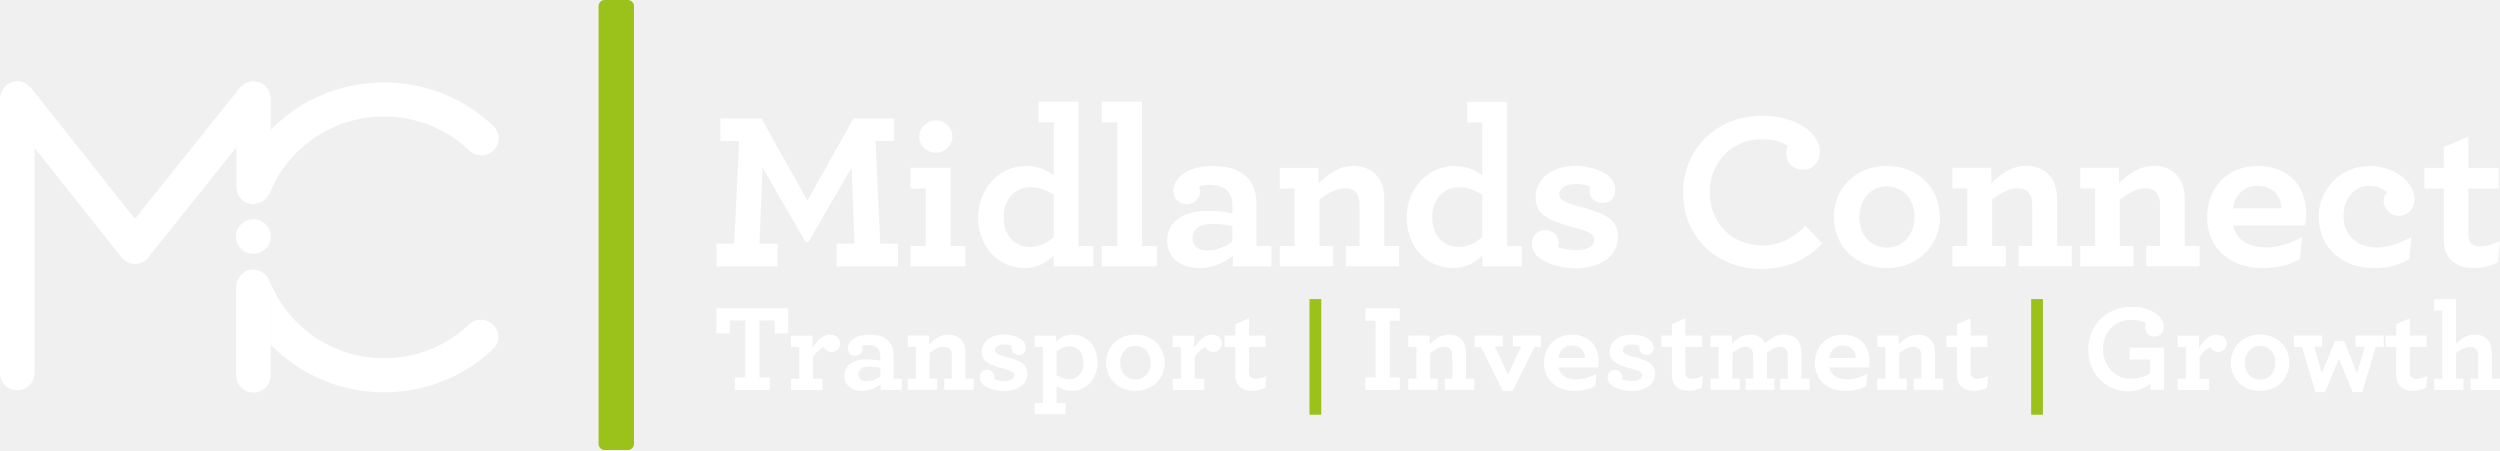
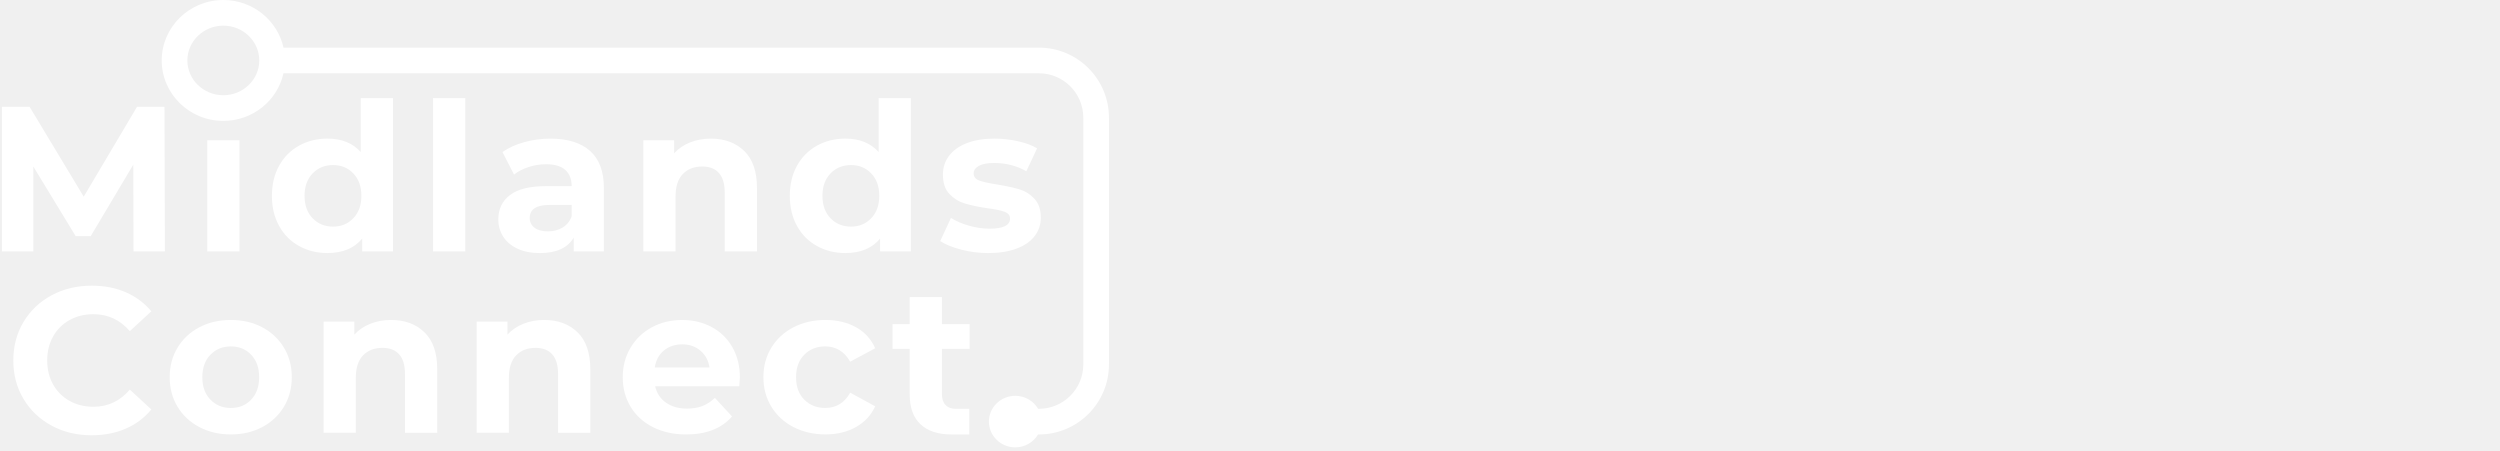
- <svg xmlns="http://www.w3.org/2000/svg" id="Midlands_Connect" viewBox="0 0 200.008 36.004">
+ <svg xmlns="http://www.w3.org/2000/svg" id="Layer_5" viewBox="0 0 200.008 36.046">
  <defs>
    <clipPath id="clippath">
-       <rect x=".004" width="200" height="36" fill="none" stroke-width="0" />
+       <rect x=".153" width="88.569" height="35.792" fill="none" />
    </clipPath>
  </defs>
  <g clip-path="url(#clippath)">
-     <path d="M197.928,21.455c.729,0,1.367-.199,1.915-.468l.161-1.688c-.474.22-1.055.415-1.566.415-.399,0-.692-.126-.836-.378-.09-.163-.128-.325-.128-.578v-3.673h2.423v-1.651h-2.423v-2.501l-1.965.842v1.655h-1.553v1.651h1.553v4.047c0,.504.091.919.272,1.241.4.752,1.183,1.078,2.147,1.078M189.911,21.447c1.166,0,1.986-.232,2.842-.716l.165-1.761c-1.038.557-1.874.826-2.842.826-1.426,0-2.588-.952-2.588-2.465,0-1.729,1.129-2.465,2.04-2.465.787,0,1.277.342,1.425.537-.148.163-.255.431-.255.667,0,.647.543,1.188,1.198,1.188.713,0,1.273-.504,1.273-1.33,0-1.24-1.437-2.644-3.621-2.644-2.373,0-4.045,1.96-4.045,4.01,0,2.538,1.891,4.153,4.408,4.153ZM180.605,14.866c1.165,0,1.874.72,1.911,1.802h-3.881c.219-1.298,1.092-1.802,1.97-1.802ZM184.407,18.031c.058-.269.095-.667.095-.972,0-2.087-1.331-3.779-3.881-3.779s-4.045,1.871-4.045,4.1c0,2.449,1.804,4.063,4.408,4.063,1.165,0,2.183-.232,3.023-.716l.165-1.761c-.931.521-1.928.826-2.896.826-1.326,0-2.348-.541-2.624-1.765h5.755v.004ZM169.523,13.426h-3.094v1.651h1.186v4.604h-1.186v1.619h4.26v-1.619h-1.096v-3.705c.638-.521,1.368-.919,2.064-.919.473,0,.799.179.984.521.107.195.165.484.165.809v3.29h-1.096v1.619h4.264v-1.619h-1.186v-3.779c0-.647-.145-1.188-.421-1.619-.416-.63-1.108-1.009-2.055-1.009-1.166,0-2.023.667-2.789,1.403v-1.257.008ZM159.302,13.426h-3.098v1.651h1.186v4.604h-1.186v1.619h4.264v-1.619h-1.092v-3.705c.639-.521,1.368-.919,2.06-.919.474,0,.799.179.985.521.107.195.164.484.164.809v3.29h-1.096v1.619h4.264v-1.619h-1.182v-3.779c0-.647-.148-1.188-.42-1.619-.416-.63-1.108-1.009-2.056-1.009-1.166,0-2.023.667-2.789,1.403v-1.257l-.004.008ZM150.96,19.812c-1.298,0-2.208-1.009-2.208-2.449s.91-2.445,2.208-2.445c1.297,0,2.204,1.009,2.204,2.445s-.911,2.449-2.204,2.449ZM150.96,21.447c2.603,0,4.243-1.924,4.243-4.084s-1.603-4.084-4.243-4.084-4.248,1.924-4.248,4.084,1.603,4.084,4.248,4.084ZM140.99,21.52c1.916,0,3.642-.773,4.808-2.05l-1.364-1.403c-.894.952-2.039,1.566-3.444,1.566-2.533,0-4.21-1.887-4.21-4.263s1.788-4.23,4.12-4.23c1.091,0,1.787.273,2.134.541-.075.142-.128.378-.128.61,0,.773.564,1.277,1.384,1.277.746,0,1.31-.594,1.31-1.456,0-1.419-1.858-2.855-4.643-2.855-3.497,0-6.303,2.571-6.303,6.134s2.641,6.133,6.34,6.133M129.225,15.175c0-.378-.145-.72-.437-1.005-.544-.541-1.71-.899-2.678-.899-2.241,0-3.259,1.277-3.259,2.497,0,1.35.927,1.871,3.131,2.445,1.224.325,1.57.561,1.57.956,0,.574-.655.846-1.458.846-.565,0-1.076-.106-1.438-.252.016-.106.037-.215.037-.321,0-.683-.527-1.045-1.075-1.045-.618,0-1.055.488-1.055,1.062,0,.415.124.736.453,1.062.528.521,1.838.952,3.061.952,1.805,0,3.37-.878,3.37-2.534,0-1.424-1.108-1.891-3.024-2.396-1.219-.321-1.677-.557-1.677-1.009,0-.415.437-.809,1.331-.809.4,0,.803.073,1.129.199-.037.106-.037.216-.037.342,0,.594.436.972,1.075.972.585,0,.981-.431.981-1.062ZM116.693,19.763c-1.166,0-2.114-.862-2.114-2.375s1.001-2.412,2.114-2.412c.749,0,1.367.252,1.895.61v3.384c-.548.468-1.15.793-1.895.793ZM116.235,21.451c1.022,0,1.768-.447,2.353-1.005v.862h3.168v-1.619h-1.183v-11.547h-3.188v1.651h1.203v4.246c-.458-.378-1.203-.756-2.225-.756-2.15,0-3.827,1.834-3.827,4.12s1.582,4.047,3.699,4.047ZM105.483,13.43h-3.094v1.651h1.187v4.604h-1.187v1.619h4.264v-1.619h-1.096v-3.705c.639-.521,1.368-.919,2.06-.919.474,0,.803.179.985.521.111.195.164.484.164.809v3.291h-1.095v1.619h4.259v-1.619h-1.182v-3.779c0-.647-.144-1.188-.42-1.619-.416-.63-1.108-1.009-2.056-1.009-1.166,0-2.023.667-2.789,1.403v-1.257.008ZM96.593,20.032c-.713,0-1.187-.342-1.187-.972,0-.72.585-1.151,1.549-1.151.618,0,1.187.073,1.64.179v1.24c-.601.435-1.294.704-2.006.704M95.95,21.451c1.075,0,2.043-.468,2.682-1.005v.862h3.077v-1.619h-1.186v-3.364c0-.793-.202-1.476-.618-1.981-.564-.683-1.491-1.062-2.859-1.062-2.167,0-3.168,1.025-3.168,1.993,0,.651.457,1.062,1.055,1.062s1.075-.431,1.075-1.025c0-.106-.037-.289-.074-.395.181-.073.437-.126.787-.126.709,0,1.24.163,1.57.578.198.252.309.61.309,1.078v.63c-.437-.11-1.203-.216-2.023-.216-1.895,0-3.205.899-3.205,2.375s1.219,2.208,2.587,2.208M88.144,21.305h4.408v-1.619h-1.186v-11.547h-3.222v1.651h1.24v9.896h-1.24v1.619ZM82.405,19.759c-1.166,0-2.118-.862-2.118-2.375s1.005-2.412,2.118-2.412c.746,0,1.368.252,1.895.61v3.384c-.548.468-1.149.793-1.895.793ZM81.948,21.447c1.022,0,1.767-.447,2.352-1.005v.862h3.168v-1.619h-1.187v-11.547h-3.184v1.651h1.203v4.246c-.457-.378-1.203-.756-2.225-.756-2.151,0-3.823,1.834-3.823,4.12s1.586,4.047,3.699,4.047M72.843,21.305h4.387v-1.619h-1.182v-6.26h-3.205v1.651h1.219v4.604h-1.219v1.623ZM74.846,12.222c.709,0,1.347-.574,1.347-1.293s-.601-1.293-1.31-1.293-1.347.574-1.347,1.293.602,1.293,1.31,1.293ZM57.321,21.305h4.882v-1.814h-1.438l.235-6.101,3.428,5.938h.276l3.428-5.938.235,6.101h-1.438v1.814h4.915v-1.814h-1.421l-.383-8.204h1.495v-1.814h-3.259l-3.679,6.581-3.683-6.581h-3.275v1.814h1.491l-.383,8.204h-1.421v1.814h-.004Z" fill="#fff" stroke-width="0" />
-     <path d="M18.893,11.803l.017-.02v3.172s.004.016.004.02c0,.545.334,1.062.882,1.273.165.065.338.093.507.093.115,0,.21-.069.321-.098.091-.024.181-.041.264-.081.115-.053.206-.118.301-.199.107-.094.194-.207.268-.33.037-.061.103-.089.128-.159.012-.033.012-.065.025-.098.721-1.749,1.94-3.246,3.518-4.332,1.648-1.127,3.584-1.725,5.595-1.725,2.562,0,4.989.968,6.826,2.725.548.525,1.425.508,1.953-.033.531-.541.515-1.403-.033-1.928-2.356-2.249-5.463-3.49-8.746-3.49-2.579,0-5.071.765-7.181,2.209-.676.464-1.265.988-1.879,1.562v-2.506c0-.033-.017-.057-.017-.089-.004-.093-.029-.179-.053-.268-.021-.077-.037-.159-.074-.228-.041-.089-.107-.167-.169-.244-.045-.057-.086-.114-.14-.163-.029-.024-.041-.061-.07-.081-.066-.053-.144-.069-.218-.11-.049-.029-.099-.057-.152-.077-.136-.053-.272-.073-.412-.081-.025,0-.045-.016-.07-.016-.012,0-.021.004-.033.008-.152,0-.297.037-.445.089-.029.008-.053.016-.082.024-.124.053-.231.134-.338.224-.033.029-.074.053-.103.085-.029.029-.062.045-.091.073l-.107.138c-.025.041-.017.089-.037.13.021-.041.012-.094.037-.13l-8.297,10.368L2.484,7.024c-.021-.029-.058-.041-.082-.065-.074-.081-.165-.142-.255-.203-.041-.029-.074-.073-.115-.093.025.012.033.041.058.053-.017-.012-.033-.024-.049-.033-.008-.004-.012-.016-.021-.02-.008-.004-.017-.008-.025-.016-.008,0-.017-.008-.025-.012-.181-.085-.375-.142-.589-.142-.041,0-.078.02-.119.024-.045,0-.082.016-.124.024-.198.037-.371.106-.527.216-.025.016-.054.012-.078.033-.017.012-.025.033-.041.045-.082.073-.148.155-.21.244-.045.061-.095.118-.128.187-.033.069-.049.142-.074.22-.033.106-.058.207-.066.317,0,.02-.012.033-.012.053v22.004c0,.752.618,1.363,1.38,1.363s1.38-.61,1.38-1.363V11.824l6.95,8.761c.272.346.684.525,1.092.525.297,0,.602-.094.853-.289.165-.126.292-.285.383-.46h.004c.012-.029.021-.049.033-.073-.008.02-.017.045-.029.069l6.847-8.554ZM2.558,7.183c-.017-.024-.033-.049-.049-.069.017.024.033.045.049.069Z" fill="#fff" stroke-width="0" />
-     <path d="M37.526,25.966c-1.837,1.737-4.252,2.693-6.793,2.693-2.027,0-3.971-.606-5.623-1.745-1.59-1.098-2.797-2.611-3.51-4.38.037.122.058.248.058.378v4.653c.552.582,1.19,1.11,1.87,1.582,2.118,1.464,4.61,2.237,7.205,2.237,3.259,0,6.353-1.224,8.705-3.453.552-.521.569-1.383.041-1.928-.527-.545-1.401-.561-1.953-.041" fill="#fff" stroke-width="0" />
-     <path d="M21.558,22.439s-.008-.012-.012-.02c-.012-.024-.033-.045-.045-.069-.305-.634-1.05-.952-1.726-.696-.185.069-.334.187-.466.317,0,0-.008.004-.012.008-.078.077-.124.171-.181.268-.045.073-.095.146-.128.228-.012.033-.037.057-.049.089-.008.024-.017.049-.021.077-.017.089-.025.183-.025.277v7.126c0,.752.618,1.363,1.38,1.363s1.38-.61,1.38-1.363v-7.13c0-.13-.021-.26-.058-.378-.012-.033-.029-.065-.041-.098" fill="#fff" stroke-width="0" />
-     <path d="M20.273,20.304c.774,0,1.397-.618,1.397-1.379s-.626-1.383-1.397-1.383-1.401.618-1.401,1.383.626,1.379,1.401,1.379Z" fill="#fff" stroke-width="0" />
-     <path d="M50.227,36h-1.846c-.272,0-.494-.216-.494-.488V.488c0-.268.222-.488.494-.488h1.846c.272,0,.494.22.494.488v35.028c0,.268-.223.488-.494.488" fill="#9ac21b" stroke-width="0" />
-     <path d="M58.795,30.192h.824v-4.555h-1.228v1.029h-1.075v-2.001h5.743v2.001h-1.079v-1.029h-1.224v4.555h.824v1.001h-2.785v-1.001Z" fill="#fff" stroke-width="0" />
-     <path d="M67.208,27.483c0,.366-.292.675-.655.675-.33,0-.552-.187-.643-.386-.313.11-.676.447-.873.826v1.708h.762v.895h-2.513v-.895h.655v-2.542h-.655v-.915h1.71v.984c.371-.586.836-1.062,1.397-1.062s.816.33.816.716" fill="#fff" stroke-width="0" />
-     <path d="M67.55,30.054c0-.814.725-1.31,1.767-1.31.453,0,.873.061,1.116.118v-.346c0-.256-.062-.456-.173-.594-.181-.228-.474-.317-.865-.317-.19,0-.334.029-.432.069.021.061.041.159.041.22,0,.33-.26.565-.593.565s-.581-.228-.581-.586c0-.537.552-1.102,1.747-1.102.754,0,1.265.207,1.578.586.231.277.342.655.342,1.09v1.855h.655v.895h-1.697v-.476c-.35.297-.886.557-1.479.557-.754,0-1.425-.407-1.425-1.22M70.433,30.107v-.683c-.251-.061-.564-.098-.906-.098-.531,0-.853.236-.853.634,0,.346.26.537.655.537s.774-.15,1.104-.386" fill="#fff" stroke-width="0" />
-     <path d="M74.335,27.54c.42-.407.894-.773,1.537-.773.523,0,.906.207,1.137.557.152.236.231.537.231.891v2.082h.655v.895h-2.352v-.895h.602v-1.818c0-.179-.029-.338-.091-.447-.099-.187-.28-.289-.544-.289-.383,0-.783.22-1.137.508v2.046h.601v.895h-2.352v-.895h.655v-2.542h-.655v-.911h1.71v.696h.004Z" fill="#fff" stroke-width="0" />
-     <path d="M81.523,28.394c-.35,0-.593-.207-.593-.537,0-.069,0-.13.021-.187-.181-.069-.404-.11-.622-.11-.49,0-.733.22-.733.447,0,.248.251.378.923.557,1.055.277,1.668.537,1.668,1.322,0,.915-.865,1.399-1.862,1.399-.671,0-1.397-.24-1.689-.525-.181-.179-.251-.358-.251-.586,0-.317.243-.586.585-.586.301,0,.593.199.593.578,0,.061-.012.118-.021.179.202.077.482.138.795.138.441,0,.803-.146.803-.468,0-.22-.19-.346-.865-.525-1.215-.317-1.73-.606-1.73-1.35,0-.675.564-1.379,1.8-1.379.531,0,1.174.199,1.479.496.161.159.243.346.243.557,0,.346-.223.586-.544.586" fill="#fff" stroke-width="0" />
-     <path d="M82.78,32.246h.655v-4.486h-.655v-.911h1.71v.496c.342-.317.713-.578,1.306-.578,1.145,0,2.01.923,2.01,2.233s-.914,2.274-2.08,2.274c-.474,0-.865-.171-1.195-.419v1.391h.713v.891h-2.463v-.891ZM86.681,29.012c0-.834-.503-1.31-1.125-1.31-.412,0-.733.179-1.026.435v1.867c.28.199.622.338,1.026.338.581,0,1.125-.468,1.125-1.33Z" fill="#fff" stroke-width="0" />
-     <path d="M88.49,29.02c0-1.192.906-2.253,2.34-2.253s2.34,1.041,2.34,2.253-.902,2.253-2.34,2.253-2.34-1.041-2.34-2.253ZM92.049,29.02c0-.793-.503-1.35-1.215-1.35s-1.215.557-1.215,1.35.503,1.35,1.215,1.35,1.215-.557,1.215-1.35Z" fill="#fff" stroke-width="0" />
-     <path d="M97.747,27.483c0,.366-.292.675-.655.675-.334,0-.552-.187-.643-.386-.313.11-.671.447-.873.826v1.708h.762v.895h-2.513v-.895h.655v-2.542h-.655v-.915h1.71v.984c.371-.586.832-1.062,1.397-1.062s.816.33.816.716" fill="#fff" stroke-width="0" />
-     <path d="M98.983,30.676c-.099-.179-.152-.407-.152-.683v-2.233h-.853v-.915h.853v-.911l1.088-.468v1.379h1.335v.915h-1.335v2.026c0,.138.021.228.07.317.079.138.243.207.462.207.28,0,.601-.11.865-.228l-.091.931c-.3.15-.655.256-1.054.256-.532,0-.964-.179-1.187-.594Z" fill="#fff" stroke-width="0" />
-     <path d="M105.706,23.928h-.944v9.249h.944v-9.249Z" fill="#9ac21b" stroke-width="0" />
-     <path d="M109.244,30.192h.804v-4.527h-.804v-1.001h2.744v1.001h-.803v4.527h.803v1.001h-2.744v-1.001Z" fill="#fff" stroke-width="0" />
-     <path d="M114.382,27.54c.42-.407.894-.773,1.536-.773.523,0,.907.207,1.137.557.153.236.231.537.231.891v2.082h.655v.895h-2.352v-.895h.601v-1.818c0-.179-.029-.338-.091-.447-.098-.187-.28-.289-.543-.289-.383,0-.783.22-1.137.508v2.046h.601v.895h-2.352v-.895h.655v-2.542h-.655v-.911h1.709v.696h.005Z" fill="#fff" stroke-width="0" />
-     <path d="M118.485,27.76h-.515v-.915h2.253v.866h-.634l1.054,2.261,1.055-2.261h-.663v-.866h2.241v.915h-.511l-1.751,3.514h-.783l-1.746-3.514Z" fill="#fff" stroke-width="0" />
-     <path d="M124.676,29.387c.153.675.713.972,1.446.972.532,0,1.084-.171,1.599-.456l-.091.972c-.461.268-1.026.399-1.668.399-1.438,0-2.435-.895-2.435-2.241,0-1.232.873-2.261,2.233-2.261,1.359,0,2.142.931,2.142,2.083,0,.171-.02.386-.049.537h-3.177v-.004ZM124.664,28.634h2.142c-.02-.594-.412-.993-1.054-.993-.482,0-.964.277-1.088.993Z" fill="#fff" stroke-width="0" />
-     <path d="M131.75,28.394c-.35,0-.593-.207-.593-.537,0-.069,0-.13.02-.187-.181-.069-.403-.11-.622-.11-.494,0-.733.22-.733.447,0,.248.251.378.923.557,1.054.277,1.668.537,1.668,1.322,0,.915-.865,1.399-1.858,1.399-.675,0-1.396-.24-1.689-.525-.181-.179-.251-.358-.251-.586,0-.317.243-.586.585-.586.301,0,.593.199.593.578,0,.061-.008.118-.021.179.202.077.482.138.796.138.44,0,.803-.146.803-.468,0-.22-.19-.346-.865-.525-1.216-.317-1.731-.606-1.731-1.35,0-.675.565-1.379,1.801-1.379.531,0,1.178.199,1.479.496.16.159.243.346.243.557,0,.346-.223.586-.544.586" fill="#fff" stroke-width="0" />
-     <path d="M133.913,30.676c-.099-.179-.153-.407-.153-.683v-2.233h-.852v-.915h.852v-.911l1.084-.468v1.379h1.335v.915h-1.335v2.026c0,.138.02.228.07.317.078.138.243.207.461.207.28,0,.602-.11.865-.228l-.09.931c-.301.15-.655.256-1.055.256-.531,0-.964-.179-1.186-.594" fill="#fff" stroke-width="0" />
-     <path d="M136.838,30.302h.655v-2.542h-.655v-.915h1.709v.683c.342-.366.824-.765,1.479-.765.474,0,.824.179,1.047.468.061.077.098.159.14.248.412-.399.906-.716,1.466-.716.614,0,1.034.22,1.257.626.119.22.181.496.181.814v2.095h.655v.895h-2.34v-.895h.593v-1.834c0-.171-.02-.297-.07-.407-.09-.207-.272-.309-.523-.309-.362,0-.746.207-1.075.484v2.062h.593v.895h-2.29v-.895h.601v-1.834c0-.171-.021-.297-.07-.407-.091-.207-.26-.309-.523-.309-.363,0-.742.207-1.075.484v2.062h.585v.895h-2.332v-.895l-.008.012Z" fill="#fff" stroke-width="0" />
-     <path d="M146.346,29.387c.148.675.712.972,1.446.972.531,0,1.083-.171,1.598-.456l-.09.972c-.462.268-1.026.399-1.669.399-1.438,0-2.435-.895-2.435-2.241,0-1.232.874-2.261,2.233-2.261,1.36,0,2.142.931,2.142,2.083,0,.171-.02.386-.049.537h-3.176v-.004ZM146.333,28.634h2.143c-.021-.594-.412-.993-1.055-.993-.482,0-.964.277-1.083.993" fill="#fff" stroke-width="0" />
-     <path d="M151.903,27.54c.42-.407.894-.773,1.537-.773.523,0,.906.207,1.137.557.152.236.231.537.231.891v2.082h.655v.895h-2.353v-.895h.602v-1.818c0-.179-.029-.338-.091-.447-.099-.187-.28-.289-.544-.289-.383,0-.782.22-1.137.508v2.046h.602v.895h-2.353v-.895h.655v-2.542h-.655v-.911h1.71v.696h.004Z" fill="#fff" stroke-width="0" />
-     <path d="M156.719,30.676c-.099-.179-.152-.407-.152-.683v-2.233h-.853v-.915h.853v-.911l1.087-.468v1.379h1.335v.915h-1.335v2.026c0,.138.021.228.07.317.078.138.243.207.462.207.28,0,.601-.11.865-.228l-.091.931c-.301.15-.655.256-1.055.256-.531,0-.964-.179-1.186-.594Z" fill="#fff" stroke-width="0" />
-     <path d="M163.442,23.928h-.943v9.249h.943v-9.249Z" fill="#9ac21b" stroke-width="0" />
-     <path d="M167.072,27.947c0-2.013,1.549-3.404,3.477-3.404,1.536,0,2.562.793,2.562,1.578,0,.476-.313.805-.725.805-.453,0-.762-.277-.762-.704,0-.13.029-.256.07-.338-.19-.15-.573-.297-1.178-.297-1.286,0-2.27.944-2.27,2.351s1.054,2.363,2.171,2.363c.692,0,1.174-.15,1.598-.419v-1.123h-1.648v-.952h2.765v3.384h-1.088v-.488c-.461.358-1.055.606-1.8.606-1.628,0-3.177-1.269-3.177-3.364" fill="#fff" stroke-width="0" />
-     <path d="M178.141,27.483c0,.366-.292.675-.655.675-.334,0-.552-.187-.643-.386-.313.11-.671.447-.873.826v1.708h.762v.895h-2.513v-.895h.655v-2.542h-.655v-.915h1.71v.984c.371-.586.832-1.062,1.396-1.062.565,0,.816.33.816.716" fill="#fff" stroke-width="0" />
-     <path d="M178.471,29.02c0-1.192.906-2.253,2.34-2.253,1.433,0,2.34,1.041,2.34,2.253s-.907,2.253-2.34,2.253c-1.434,0-2.34-1.041-2.34-2.253ZM182.03,29.02c0-.793-.503-1.35-1.215-1.35-.713,0-1.216.557-1.216,1.35s.503,1.35,1.216,1.35c.712,0,1.215-.557,1.215-1.35Z" fill="#fff" stroke-width="0" />
-     <path d="M184.16,27.76h-.643v-.915h2.262v.895h-.622l.601,2.135,1.038-2.583h.754l1.026,2.583.602-2.135h-.725v-.895h2.261v.915h-.642l-1.088,3.604h-.77l-1.096-2.66-1.096,2.66h-.775l-1.087-3.604Z" fill="#fff" stroke-width="0" />
-     <path d="M191.86,30.676c-.099-.179-.153-.407-.153-.683v-2.233h-.853v-.915h.853v-.911l1.088-.468v1.379h1.334v.915h-1.334v2.026c0,.138.02.228.07.317.082.138.243.207.461.207.28,0,.602-.11.865-.228l-.09.931c-.301.15-.655.256-1.055.256-.531,0-.964-.179-1.186-.594Z" fill="#fff" stroke-width="0" />
-     <path d="M194.735,24.843v-.911h1.751v3.571c.412-.386.873-.736,1.499-.736.474,0,.845.171,1.076.468.189.248.292.586.292.984v2.083h.655v.895h-2.352v-.895h.601v-1.818c0-.236-.049-.407-.14-.525-.111-.138-.28-.207-.494-.207-.383,0-.783.22-1.137.504v2.046h.601v.895h-2.352v-.895h.655v-5.458h-.655Z" fill="#fff" stroke-width="0" />
+     <path d="M4.131,34.052c-.953-.512-1.702-1.223-2.248-2.132-.545-.909-.818-1.937-.818-3.083s.273-2.173.818-3.082c.545-.909,1.294-1.62,2.248-2.132.953-.512,2.025-.768,3.215-.768,1.003,0,1.909.176,2.719.529.81.353,1.49.86,2.041,1.521l-1.719,1.587c-.782-.903-1.752-1.355-2.909-1.355-.717,0-1.355.157-1.917.471-.562.314-1.0.752-1.314,1.314-.314.562-.471,1.201-.471,1.917s.157,1.355.471,1.917c.314.562.752,1,1.314,1.314.562.314,1.201.472,1.917.472,1.157,0,2.126-.457,2.909-1.372l1.719,1.587c-.551.672-1.234,1.185-2.05,1.537-.816.353-1.724.529-2.727.529-1.179,0-2.245-.256-3.198-.769h.001Z" fill="#fff" />
+     <path d="M15.948,34.168c-.744-.391-1.325-.934-1.744-1.628-.419-.694-.628-1.482-.628-2.364s.209-1.669.628-2.364c.418-.694 1-1.237,1.744-1.628.743-.391,1.584-.586,2.52-.586s1.774.196,2.512.586c.738.392,1.316.934,1.736,1.628.418.694.628,1.482.628,2.364s-.21,1.67-.628,2.364c-.419.694-.997,1.237-1.736,1.628-.738.392-1.576.587-2.512.587s-1.777-.196-2.52-.587ZM20.096,31.97c.424-.446.637-1.044.637-1.793s-.212-1.347-.637-1.793c-.424-.447-.967-.67-1.628-.67s-1.206.223-1.636.67c-.43.446-.645,1.044-.645,1.793s.214,1.347.645,1.793c.43.446.975.67,1.636.67s1.204-.223,1.628-.67Z" fill="#fff" />
+     <path d="M33.963,26.59c.678.661,1.016,1.642,1.016,2.942v5.091h-2.579v-4.694c0-.705-.154-1.231-.463-1.578-.309-.347-.755-.521-1.339-.521-.65,0-1.168.201-1.554.603-.386.403-.578,1-.578,1.793v4.396h-2.578v-8.892h2.462v1.041c.342-.374.766-.663,1.273-.867.507-.204,1.063-.306,1.669-.306,1.102,0,1.992.331,2.669.991h0Z" fill="#fff" />
+     <path d="M46.21,26.59c.678.661,1.016,1.642,1.016,2.942v5.091h-2.579v-4.694c0-.705-.154-1.231-.463-1.578-.309-.347-.755-.521-1.339-.521-.65,0-1.168.201-1.554.603-.386.403-.578,1-.578,1.793v4.396h-2.578v-8.892h2.462v1.041c.342-.374.766-.663,1.273-.867.507-.204,1.063-.306,1.669-.306,1.102,0,1.992.331,2.669.991h.001Z" fill="#fff" />
+     <path d="M59.143,30.904h-6.727c.121.551.408.986.86,1.306.451.32,1.013.48,1.686.48.463,0,.873-.069,1.231-.206.358-.138.691-.356 1-.653l1.372,1.488c-.838.959-2.061,1.438-3.669,1.438-1.003,0-1.89-.196-2.661-.587-.771-.391-1.366-.934-1.785-1.628-.419-.694-.628-1.482-.628-2.364s.206-1.655.62-2.355c.413-.699.981-1.245,1.703-1.636.721-.391,1.529-.587,2.421-.587s1.658.188,2.363.562c.705.375,1.259.912,1.661,1.612.402.7.604,1.512.604,2.438,0,.034-.017.265-.05.694l-0-.001ZM53.11,28.045c-.397.331-.639.782-.727,1.355h4.38c-.088-.562-.33-1.011-.727-1.347-.397-.336-.882-.504-1.455-.504s-1.074.165-1.471.496Z" fill="#fff" />
+     <path d="M63.481,34.168c-.755-.391-1.345-.934-1.769-1.628-.424-.694-.637-1.482-.637-2.364s.212-1.669.637-2.364c.424-.694,1.014-1.237,1.769-1.628.755-.391,1.606-.586,2.553-.586s1.754.196,2.454.586c.699.392,1.209.95,1.529,1.678l-2,1.074c-.463-.815-1.13-1.223-2-1.223-.672,0-1.229.22-1.669.661-.441.441-.661,1.041-.661,1.802s.22,1.361.661,1.801c.44.441.997.661,1.669.661.881,0,1.548-.408,2-1.223l2,1.091c-.32.705-.829,1.256-1.529,1.653-.7.397-1.518.595-2.454.595s-1.799-.196-2.553-.587v-0Z" fill="#fff" />
+     <path d="M76.1,34.756c-1.058,0-1.876-.27-2.454-.81-.578-.54-.867-1.333-.867-2.38v-3.653h-1.372v-1.983h1.372v-2.165h2.578v2.165h2.215v1.983h-2.215v3.62c0,.375.096.664.289.868.193.204.465.306.818.306h1.082v2.05h-1.445l-0.0 0Z" fill="#fff" />
+     <path d="M10.681,20.114l-.017-6.942-3.405,5.719h-1.206l-3.388-5.57v6.793H.153v-11.57h2.215l4.33,7.19,4.264-7.19h2.198l.033,11.57h-2.512Z" fill="#fff" />
+     <path d="M19.159,11.222h-2.578v8.892h2.578v-8.892Z" fill="#fff" />
+     <path d="M31.439,7.849v12.264h-2.463v-1.025c-.639.772-1.565,1.157-2.777,1.157-.838,0-1.595-.188-2.272-.562-.678-.374-1.21-.909-1.595-1.603-.386-.694-.578-1.498-.578-2.413s.193-1.719.578-2.413c.386-.694.918-1.228,1.595-1.603.678-.374,1.435-.562,2.272-.562,1.135,0,2.022.358,2.661,1.074v-4.314h2.579ZM28.266,17.46c.43-.446.645-1.044.645-1.793s-.214-1.347-.645-1.793c-.43-.447-.97-.67-1.62-.67s-1.206.223-1.636.67c-.43.446-.645,1.044-.645,1.793s.214,1.347.645,1.793c.43.446.975.67,1.636.67s1.19-.223,1.62-.67Z" fill="#fff" />
+     <path d="M34.645,7.849h2.578v12.264h-2.578V7.849Z" fill="#fff" />
+     <path d="M47.206,12.073c.738.656,1.107,1.645,1.107,2.967v5.074h-2.413v-1.107c-.485.826-1.388,1.24-2.711,1.24-.683,0-1.275-.116-1.777-.347-.501-.232-.884-.551-1.148-.959-.265-.408-.397-.87-.397-1.388,0-.826.311-1.476.934-1.95.622-.474,1.584-.711,2.884-.711h2.05c0-.562-.171-.995-.512-1.298-.341-.303-.854-.454-1.537-.454-.474,0-.94.074-1.396.223-.457.149-.846.35-1.165.604l-.926-1.802c.485-.342,1.066-.606,1.744-.793.678-.187,1.375-.281,2.091-.281,1.377,0,2.435.328,3.173.984ZM45.008,18.204c.342-.203.584-.504.727-.9v-.909h-1.768c-1.058,0-1.587.347-1.587,1.042,0,.33.129.593.388.785.259.193.614.289,1.066.289s.832-.102,1.173-.306l0-0Z" fill="#fff" />
+     <path d="M59.544,12.081c.678.661,1.016,1.642,1.016,2.942v5.091h-2.579v-4.694c0-.705-.154-1.231-.463-1.578-.309-.347-.755-.521-1.339-.521-.65,0-1.168.201-1.554.603-.386.403-.578,1-.578,1.794v4.396h-2.578v-8.892h2.462v1.041c.342-.374.766-.663,1.273-.867.507-.204,1.063-.306,1.669-.306,1.102,0,1.992.331,2.669.992l0-.001Z" fill="#fff" />
+     <path d="M72.873,7.849v12.264h-2.463v-1.025c-.639.772-1.565,1.157-2.777,1.157-.838,0-1.595-.188-2.273-.562-.678-.374-1.21-.909-1.595-1.603-.386-.694-.578-1.498-.578-2.413s.193-1.719.578-2.413c.386-.694.918-1.228,1.595-1.603.678-.374,1.435-.562,2.273-.562,1.135,0,2.022.358,2.661,1.074v-4.314h2.579ZM69.7,17.46c.43-.446.645-1.044.645-1.793s-.214-1.347-.645-1.793c-.43-.447-.97-.67-1.62-.67s-1.206.223-1.636.67c-.43.446-.645,1.044-.645,1.793s.214,1.347.645,1.793c.43.446.975.67,1.636.67s1.19-.223,1.62-.67Z" fill="#fff" />
+     <path d="M76.906,19.973c-.705-.182-1.267-.41-1.686-.686l.86-1.852c.396.254.876.46,1.438.62.562.16,1.113.24,1.653.24,1.091,0,1.636-.27,1.636-.81,0-.254-.149-.435-.446-.545-.297-.11-.755-.204-1.372-.281-.727-.11-1.328-.237-1.801-.38-.474-.143-.884-.397-1.231-.76-.347-.363-.521-.881-.521-1.553,0-.562.162-1.06.487-1.496.325-.435.799-.774,1.421-1.017s1.358-.364,2.206-.364c.628,0,1.253.069,1.875.206.622.138,1.138.328,1.545.57l-.859,1.835c-.782-.441-1.636-.661-2.562-.661-.551,0-.965.077-1.24.232-.275.155-.413.353-.413.595,0,.275.149.469.447.578.297.11.771.215,1.421.314.727.122,1.323.251,1.785.388.463.138.865.389,1.206.752.342.364.513.87.513,1.521,0,.551-.165,1.041-.496,1.471-.331.43-.813.763-1.446,1-.634.237-1.386.356-2.256.356-.739,0-1.46-.091-2.165-.273v-0Z" fill="#fff" />
+     <path d="M83.119,3.811H22.681c-.481-2.176-2.456-3.811-4.815-3.811-2.718,0-4.929,2.169-4.929,4.836s2.211,4.836,4.929,4.836c2.358,0,4.332-1.634,4.814-3.808h60.439c1.957,0,3.549,1.592,3.549,3.549v19.744c0,1.957-1.592,3.548-3.549,3.548h-.067c-.365-.618-1.041-1.039-1.824-1.039-1.167,0-2.112.923-2.112,2.062s.946,2.062,2.112,2.062c.78,0,1.454-.418,1.82-1.032h.071c3.089,0,5.602-2.513,5.602-5.602V9.413c0-3.089-2.513-5.602-5.602-5.602v-0ZM17.866,7.619c-1.585,0-2.876-1.248-2.876-2.783s1.29-2.783,2.876-2.783,2.876,1.248,2.876,2.783-1.29,2.783-2.876,2.783Z" fill="#fff" />
  </g>
</svg>
